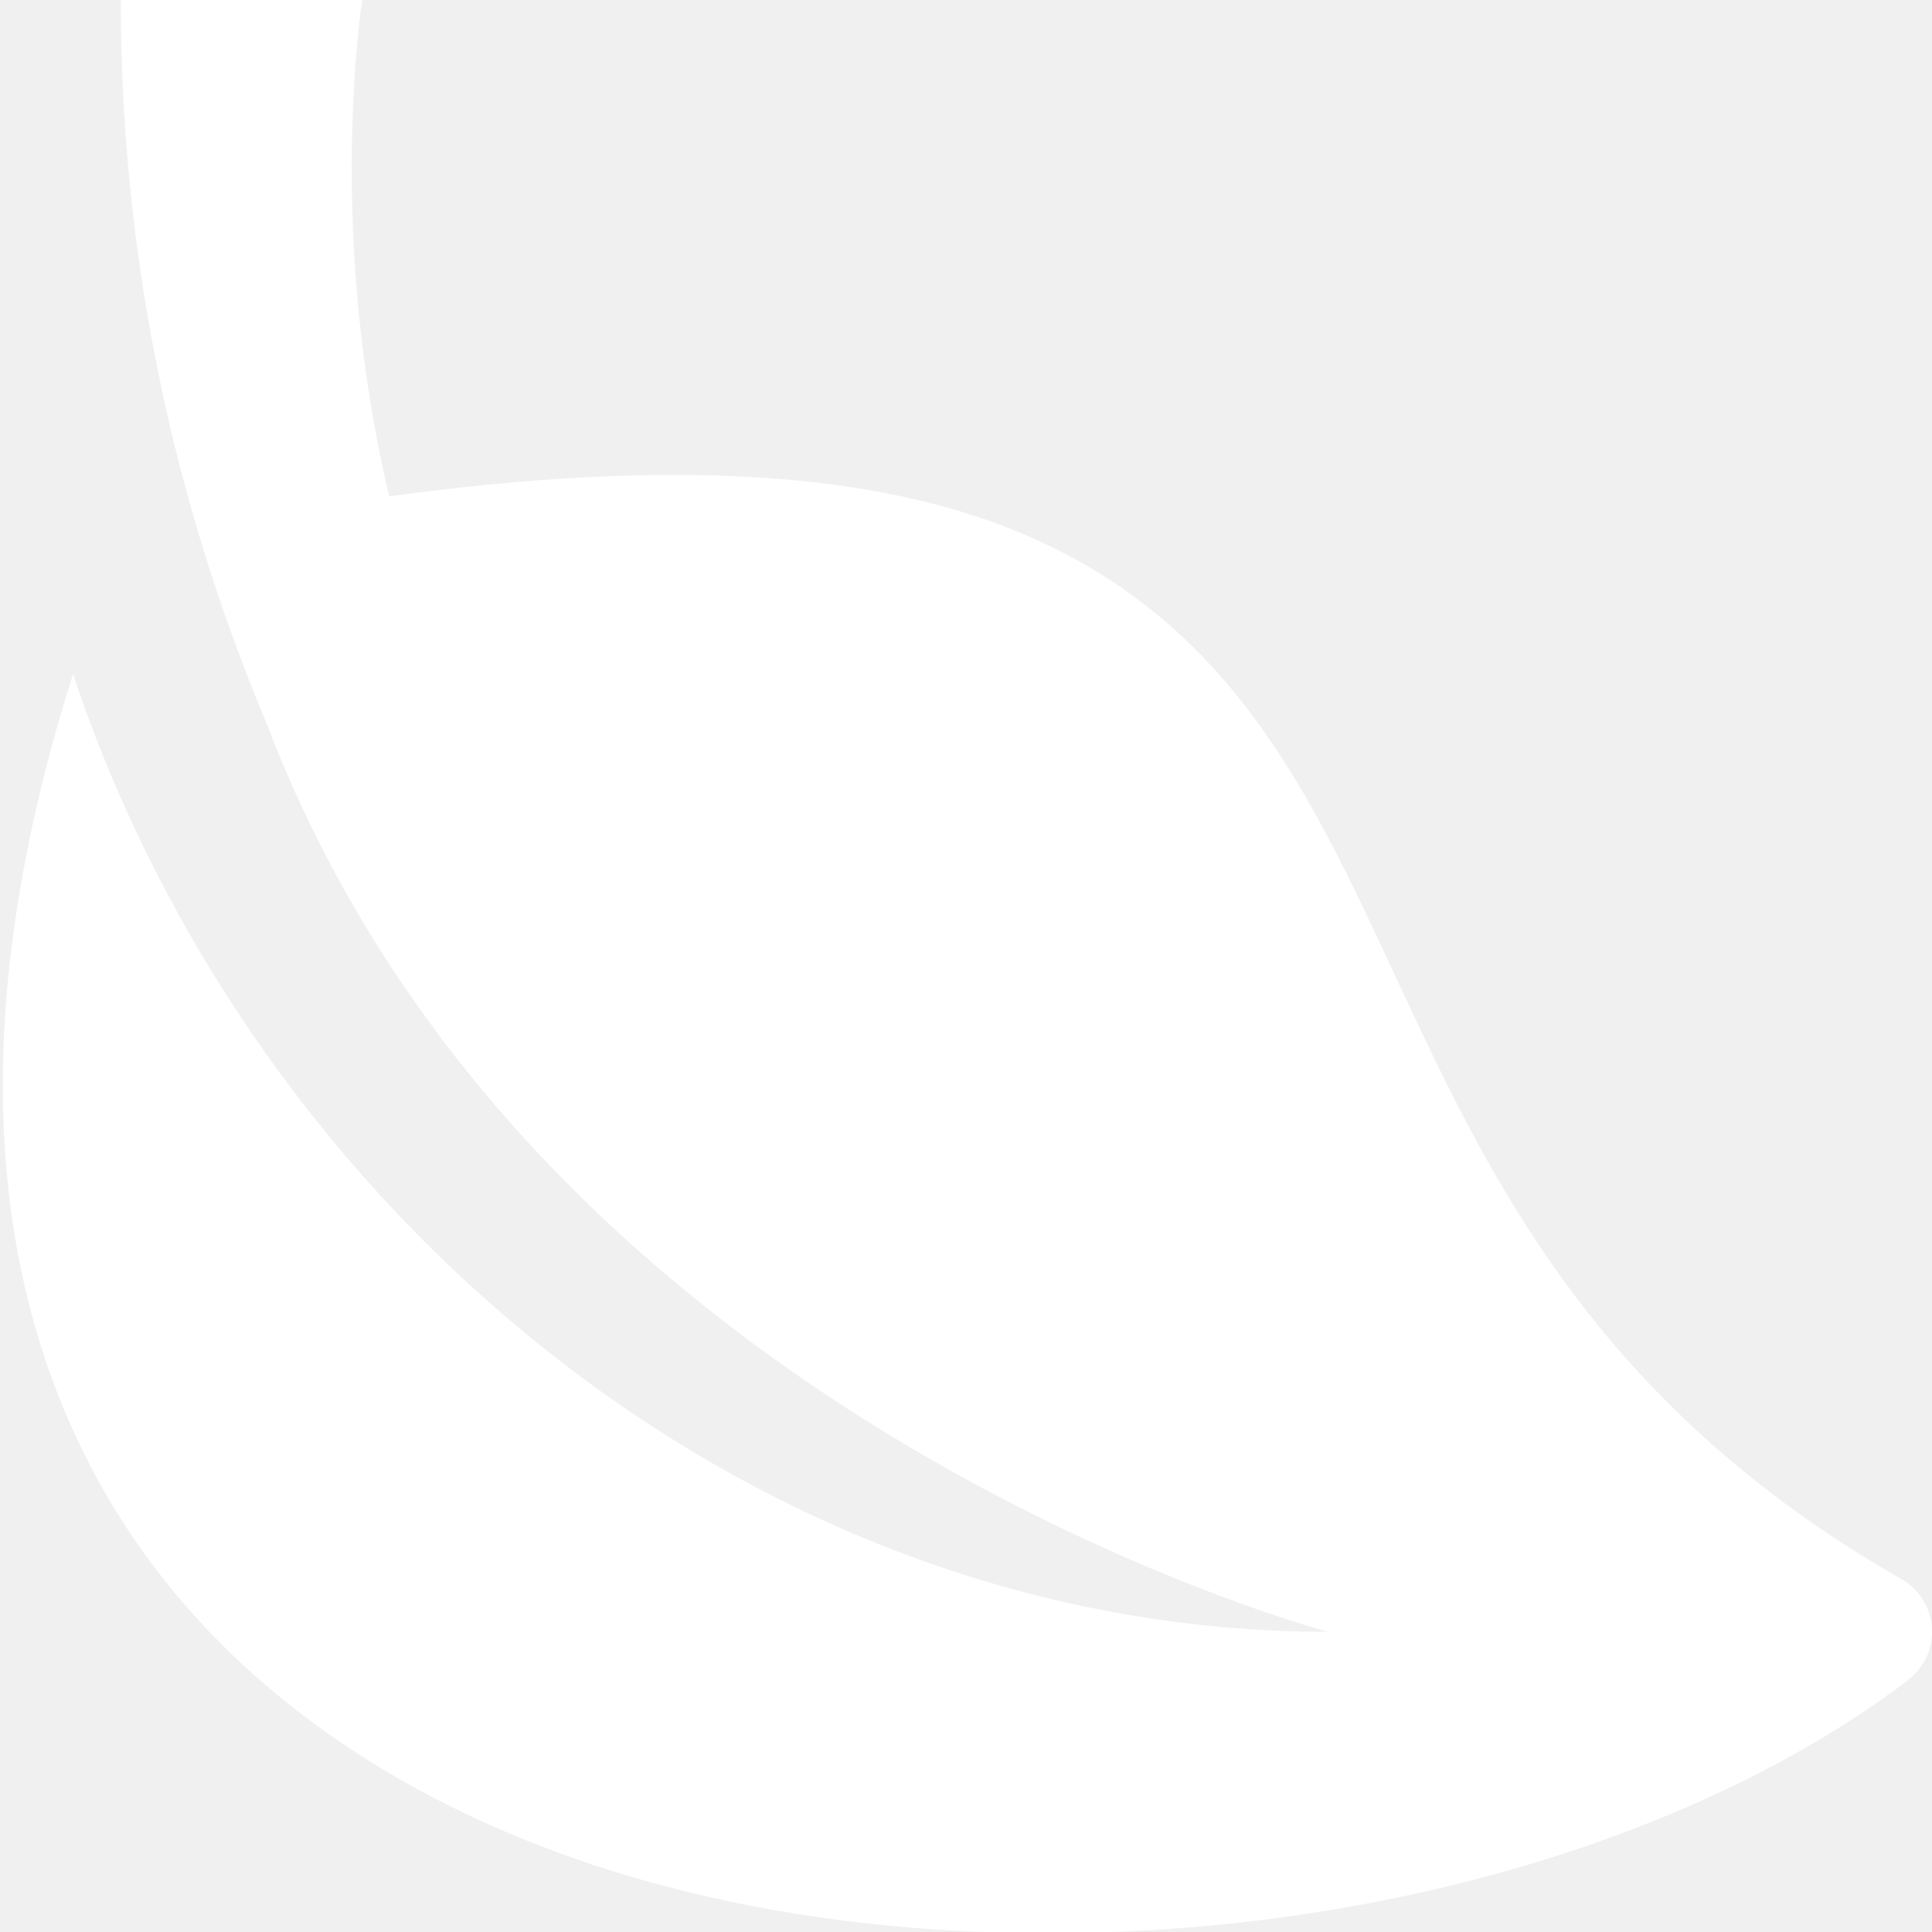
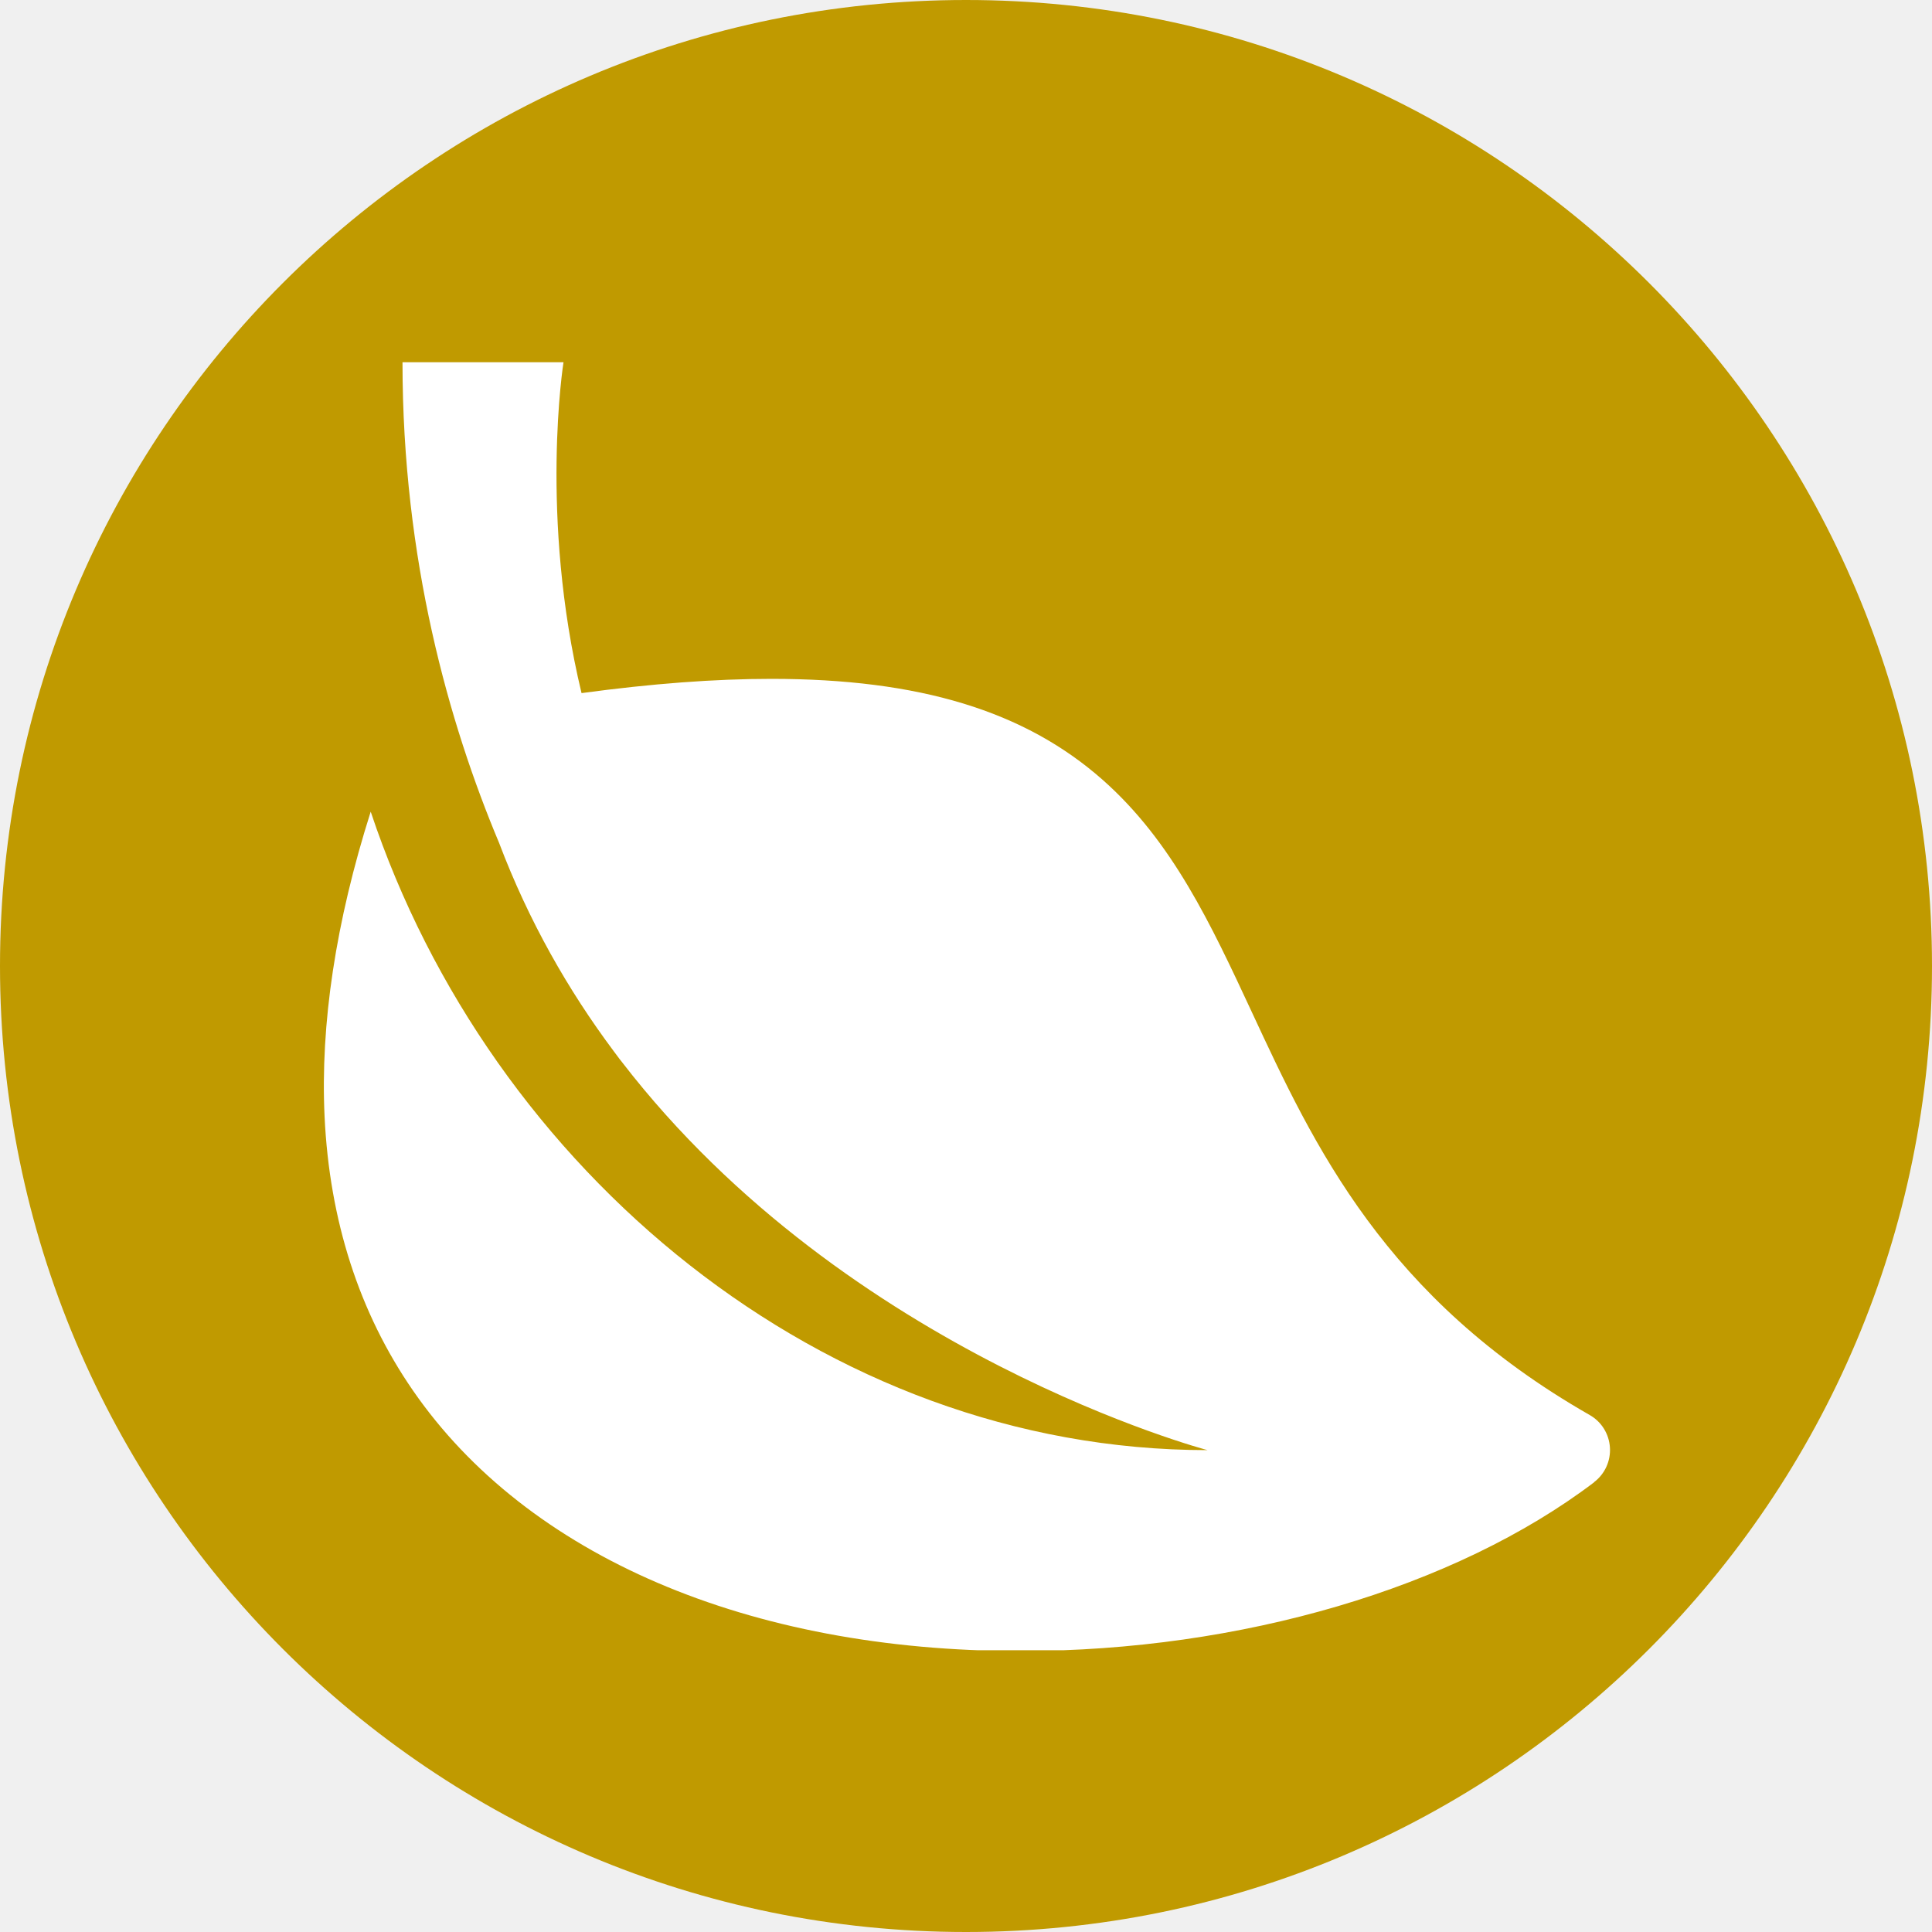
- <svg xmlns="http://www.w3.org/2000/svg" style="isolation:isolate" viewBox="0 0 16 16" width="16" height="16">
-   <defs>
-     <clipPath id="_clipPath_1NNq2p0bBisgyA8KHNlLDmFDRHfFDojH">
-       <rect width="16" height="16" />
+ <svg xmlns="http://www.w3.org/2000/svg" xmlns:xlink="http://www.w3.org/1999/xlink" version="1.1" id="Layer_1" x="0px" y="0px" viewBox="0 0 24 24" style="enable-background:new 0 0 24 24;" xml:space="preserve">
+   <style type="text/css">
+ 	.st0{fill:#C09A00;}
+ 	.st1{clip-path:url(#SVGID_2_);}
+ 	.st2{fill:#FFFFFF;}
+ </style>
+   <circle class="st0" cx="12" cy="12" r="12" />
+   <g>
+     <defs>
+       <rect id="SVGID_1_" x="4" y="4.5" width="16" height="16" />
+     </defs>
+     <clipPath id="SVGID_2_">
+       <use xlink:href="#SVGID_1_" style="overflow:visible;" />
    </clipPath>
-   </defs>
-   <g clip-path="url(#_clipPath_1NNq2p0bBisgyA8KHNlLDmFDRHfFDojH)">
-     <path d=" M 15.802 13.914 C 14.072 15.226 11.409 16.01 8.678 16.01 C 5.301 16.01 2.549 14.83 1.129 12.772 C 0.462 11.806 0.093 10.661 0.032 9.37 C -0.022 8.221 0.171 6.95 0.605 5.583 C 2.087 10.031 6.227 13.514 11 13.514 C 11 13.514 6.534 12.337 3.726 8.693 C 3.724 8.691 3.687 8.645 3.623 8.557 C 3.059 7.802 2.568 6.943 2.2 5.971 C 1.577 4.487 1 2.452 1 0 L 3 0 C 3 0 2.696 1.912 3.224 4.11 C 4.097 3.992 4.878 3.933 5.581 3.933 C 7.42 3.933 8.727 4.331 9.696 5.186 C 10.564 5.952 11.043 6.982 11.55 8.071 C 12.324 9.736 13.201 11.622 15.748 13.078 C 15.894 13.161 15.988 13.312 15.999 13.48 C 16.01 13.649 15.936 13.81 15.802 13.912 L 15.802 13.914 Z " fill="rgb(255,255,255)" />
+     <g class="st1">
+       <path class="st2" d="M19.802,18.414c-1.73,1.312-4.393,2.096-7.124,2.096c-3.377,0-6.129-1.18-7.549-3.238    c-0.667-0.966-1.036-2.111-1.097-3.402c-0.054-1.149,0.139-2.42,0.573-3.787c1.482,4.448,5.622,7.931,10.395,7.931    c0,0-4.466-1.177-7.274-4.821c-0.002-0.002-0.039-0.048-0.103-0.136c-0.564-0.755-1.055-1.614-1.423-2.586    C5.577,8.987,5,6.952,5,4.5h2c0,0-0.304,1.912,0.224,4.11c0.873-0.118,1.654-0.177,2.357-0.177c1.839,0,3.146,0.398,4.115,1.253    c0.868,0.766,1.347,1.796,1.854,2.885c0.774,1.665,1.651,3.551,4.198,5.007c0.146,0.083,0.24,0.234,0.251,0.402    c0.011,0.169-0.063,0.33-0.197,0.432V18.414z" />
+     </g>
  </g>
</svg>
